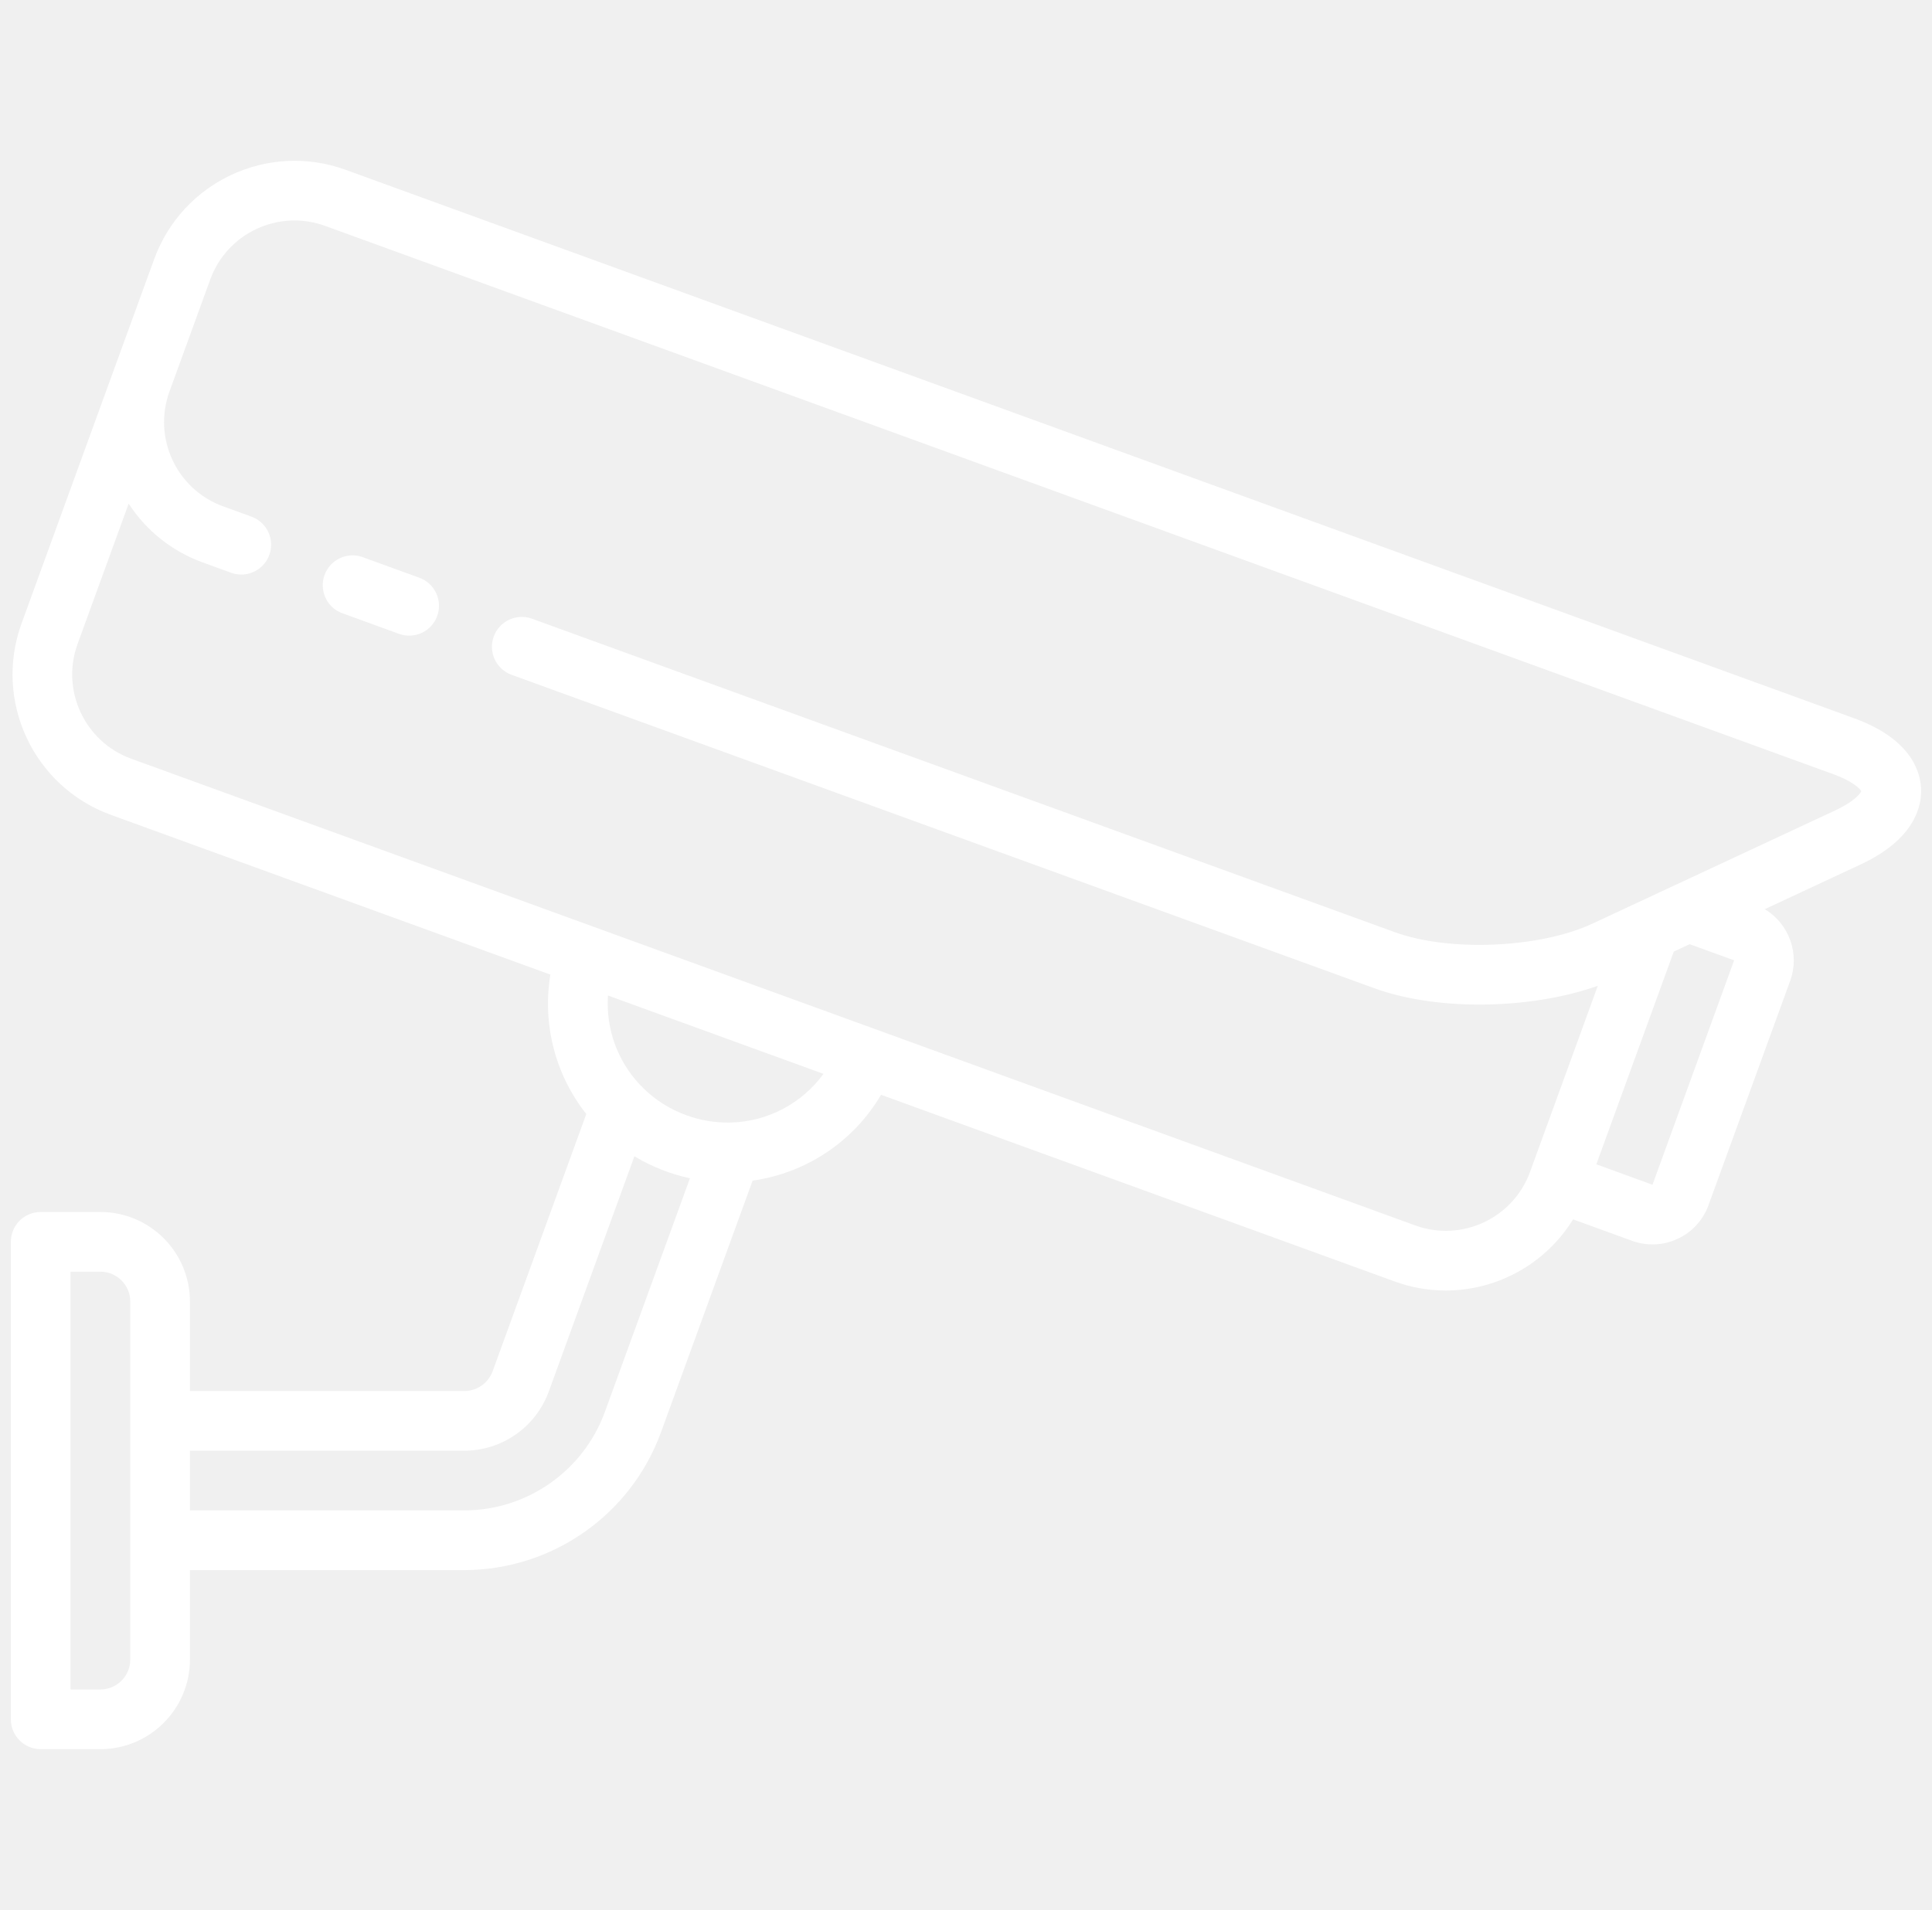
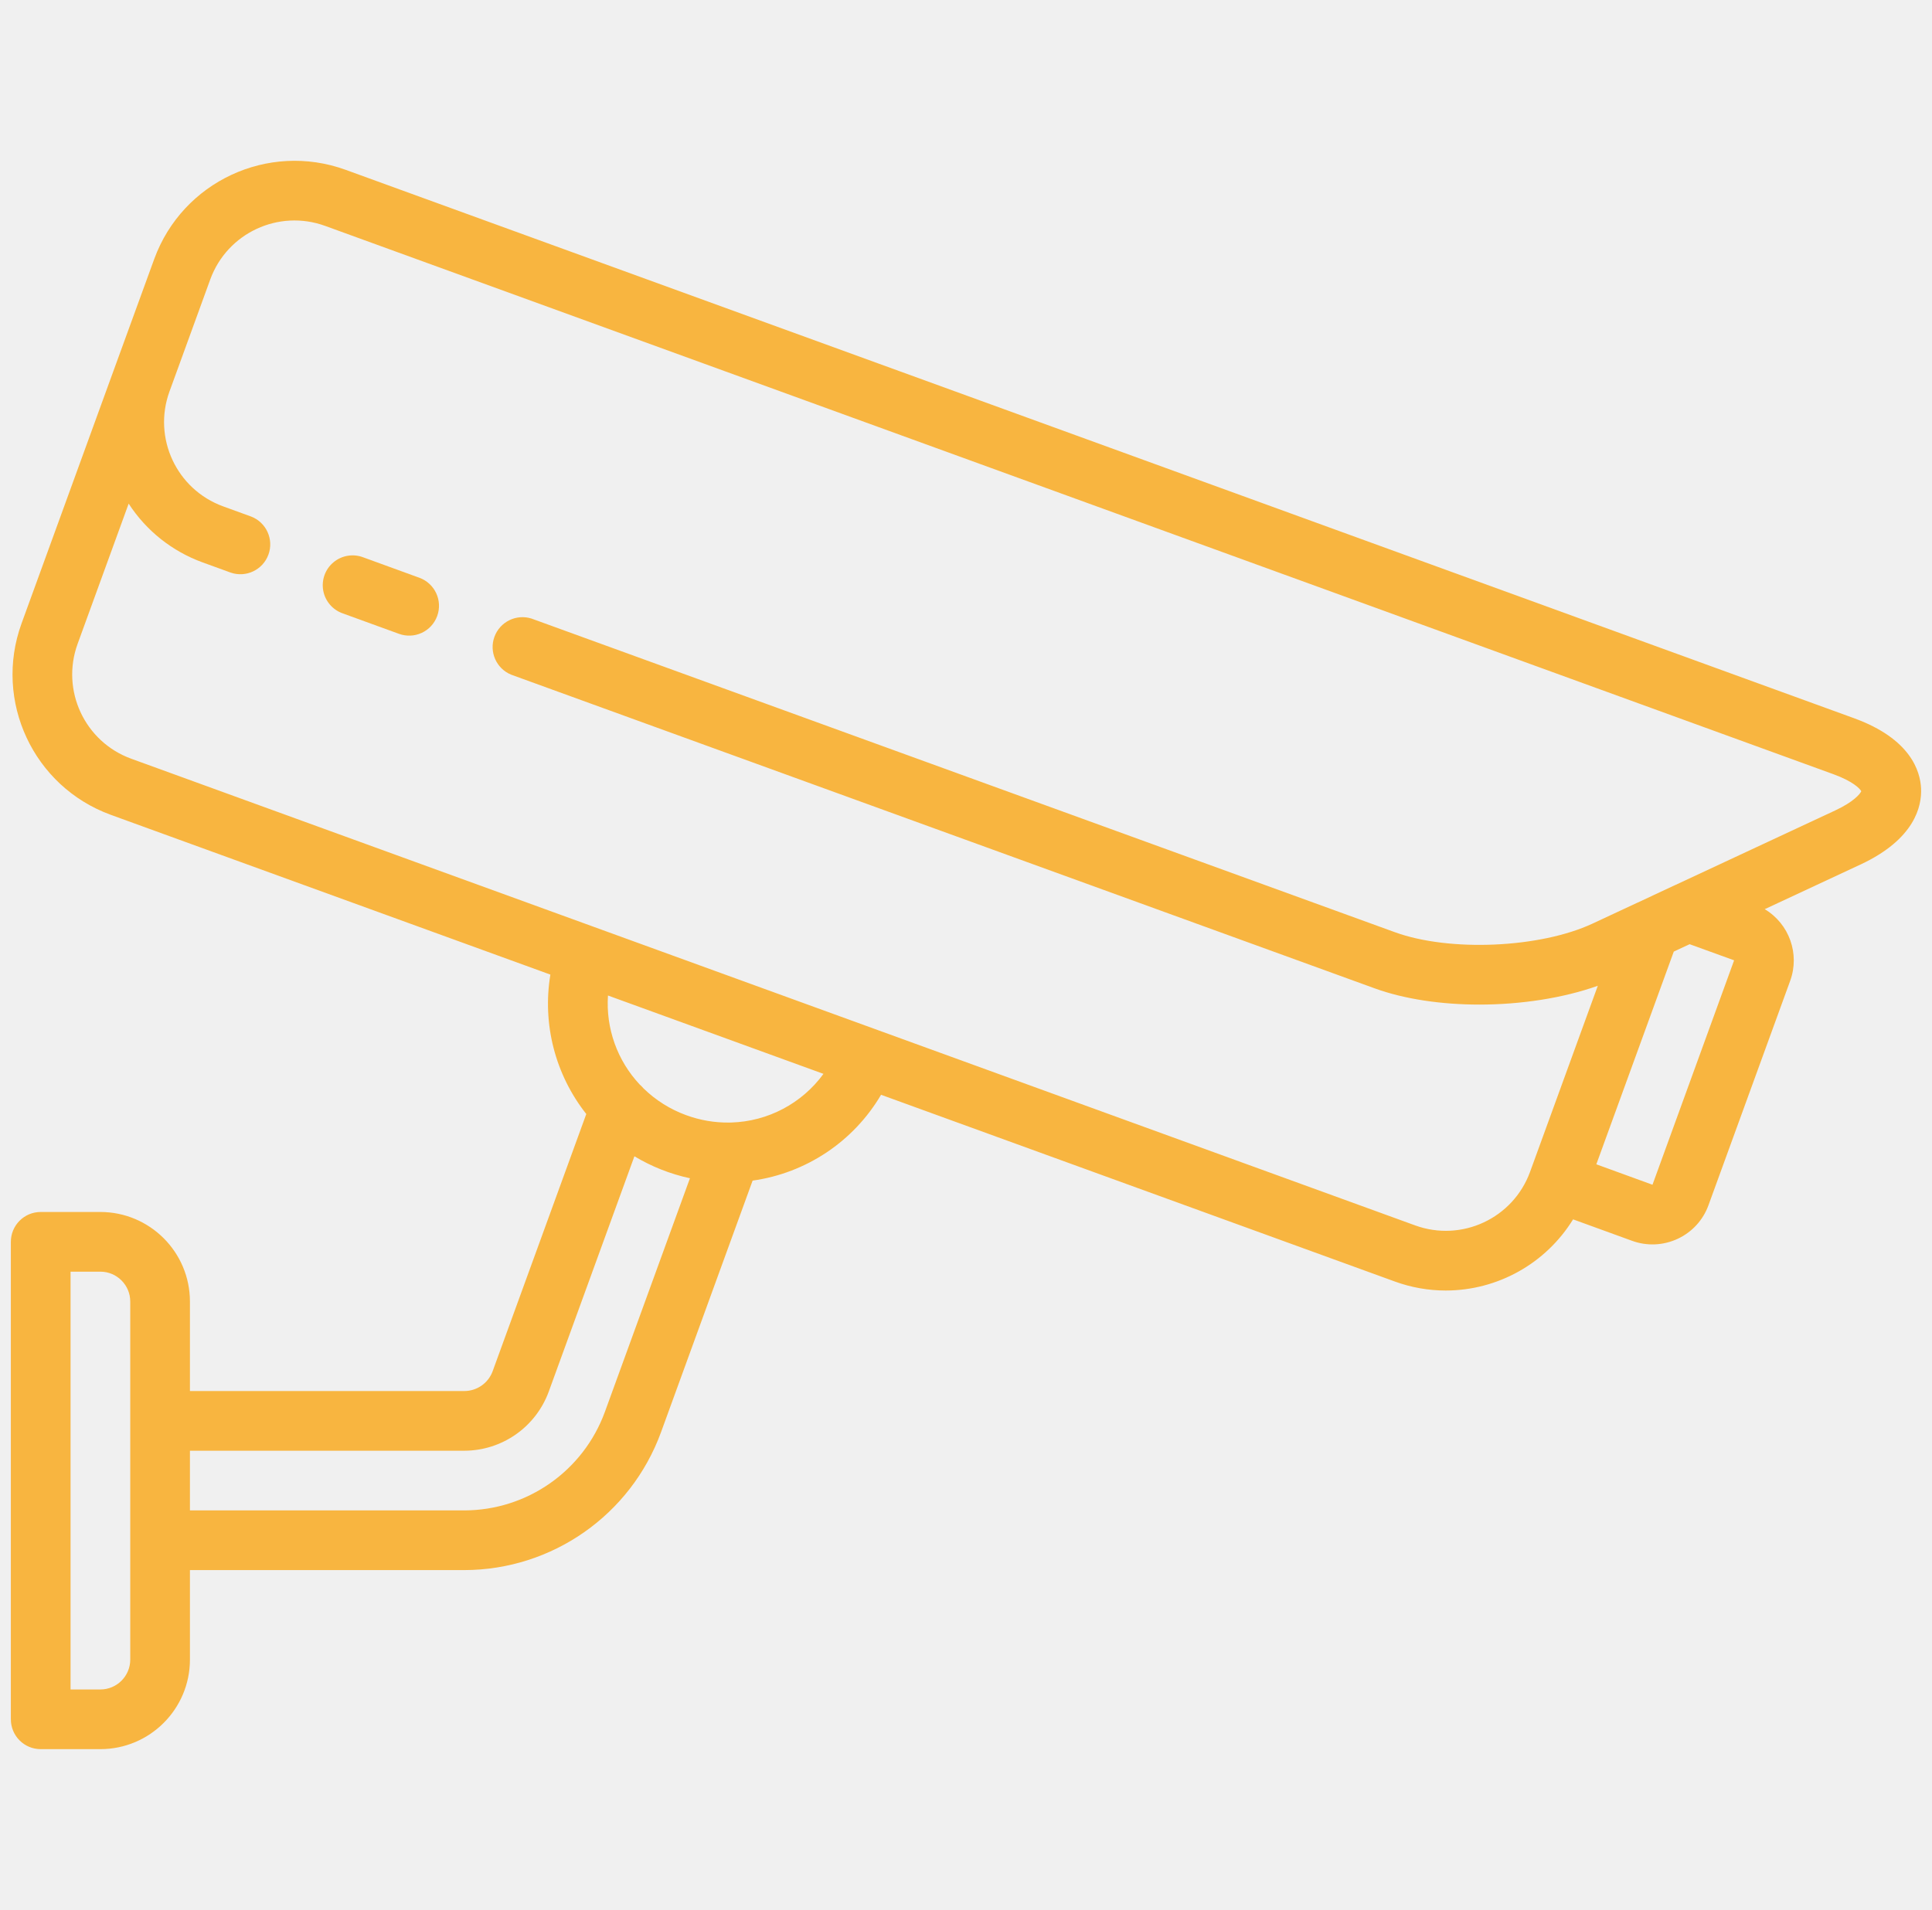
<svg xmlns="http://www.w3.org/2000/svg" width="89" height="88" fill="none">
-   <g clip-path="url(#clip0_2223_13245)" fill="#fff">
-     <path d="M88.497 36.334c-.035-.804-.483-2.295-3.09-3.243L15.918 7.823a6.883 6.883 0 00-8.812 4.109L5.223 17.1.991 28.73a6.883 6.883 0 004.11 8.812l20.253 7.363a8.199 8.199 0 001.654 6.423L22.694 63.18a1.391 1.391 0 01-1.304.912H8.75v-4.125a4.13 4.13 0 00-4.125-4.125h-2.75c-.76 0-1.375.616-1.375 1.375v22c0 .76.616 1.375 1.375 1.375h2.75a4.13 4.13 0 004.125-4.125v-4.125h12.64a9.665 9.665 0 009.056-6.341l4.224-11.604a8.19 8.19 0 005.917-3.955l23.668 8.604a6.844 6.844 0 002.345.415 6.9 6.9 0 005.866-3.279l2.716.988a2.738 2.738 0 002.102-.092 2.73 2.73 0 001.42-1.55l3.764-10.34a2.752 2.752 0 00-1.174-3.298l4.408-2.055c2.514-1.173 2.83-2.697 2.795-3.5zM6 76.467c0 .758-.617 1.375-1.375 1.375H3.25v-19.25h1.375c.758 0 1.375.617 1.375 1.375v16.5zM27.862 65.06a6.907 6.907 0 01-6.472 4.532H8.75v-2.75h12.64a4.15 4.15 0 003.888-2.721l3.947-10.845a8.395 8.395 0 002.558 1.012L27.862 65.06zm5.828-13.34c-.032 0-.064 0-.095.002a5.55 5.55 0 01-1.976-.337 5.527 5.527 0 01-1.977-1.24 1.34 1.34 0 00-.166-.168 5.461 5.461 0 01-1.469-4.109l9.927 3.61a5.454 5.454 0 01-4.244 2.242zm46.194-7.473l-3.76 10.34-2.587-.942 3.568-9.801.73-.34 2.05.743zm4.656-6.905l-7.35 3.428h-.002l-1.76.822h-.002l-2.064.963c-2.422 1.13-6.59 1.311-9.103.397L24.486 28.5a1.375 1.375 0 00-.94 2.584L63.32 45.536c1.384.504 3.09.75 4.83.75 1.903 0 3.847-.295 5.455-.866l-3.122 8.577a4.13 4.13 0 01-5.287 2.465L6.04 34.956a4.13 4.13 0 01-2.466-5.287l2.353-6.464a6.84 6.84 0 003.405 2.707l1.292.47a1.375 1.375 0 10.94-2.584l-1.292-.47a4.13 4.13 0 01-2.466-5.287l.471-1.293 1.41-3.876a4.13 4.13 0 015.288-2.465l69.492 25.268c.882.321 1.209.656 1.275.78-.055.128-.351.49-1.203.887z" />
+   <g fill="#F8B540" clip-path="url(#clip0_2223_13245)">
+     <path d="M88.497 36.334c-.035-.804-.483-2.295-3.09-3.243L15.918 7.823a6.883 6.883 0 00-8.812 4.109L5.223 17.1.991 28.73a6.883 6.883 0 004.11 8.812l20.253 7.363a8.199 8.199 0 001.654 6.423L22.694 63.18a1.391 1.391 0 01-1.304.912H8.75v-4.125a4.13 4.13 0 00-4.125-4.125h-2.75c-.76 0-1.375.616-1.375 1.375v22c0 .76.616 1.375 1.375 1.375h2.75a4.13 4.13 0 004.125-4.125v-4.125h12.64a9.666 9.666 0 009.056-6.341l4.224-11.604a8.19 8.19 0 005.917-3.955l23.668 8.604a6.844 6.844 0 002.345.415 6.9 6.9 0 005.866-3.279l2.716.988a2.74 2.74 0 002.102-.092 2.73 2.73 0 001.42-1.55l3.764-10.34a2.751 2.751 0 00-1.174-3.298l4.408-2.055c2.514-1.172 2.83-2.697 2.795-3.5zM6 76.467c0 .758-.617 1.375-1.375 1.375H3.25v-19.25h1.375c.758 0 1.375.617 1.375 1.375v16.5zM27.862 65.06a6.908 6.908 0 01-6.472 4.532H8.75v-2.75h12.64a4.15 4.15 0 003.888-2.721l3.947-10.845a8.387 8.387 0 002.558 1.012L27.862 65.06zm5.828-13.34c-.032 0-.064 0-.095.002a5.548 5.548 0 01-1.976-.337 5.527 5.527 0 01-1.977-1.24 1.339 1.339 0 00-.166-.168 5.461 5.461 0 01-1.469-4.109l9.927 3.61a5.454 5.454 0 01-4.244 2.242zm46.194-7.473l-3.76 10.34-2.587-.942 3.568-9.801.73-.34 2.05.743zm4.656-6.905l-7.35 3.428h-.002l-1.76.822h-.002l-2.064.963c-2.422 1.13-6.59 1.311-9.103.397L24.486 28.501a1.376 1.376 0 00-.94 2.584L63.32 45.536c1.384.504 3.09.75 4.83.75 1.903 0 3.847-.295 5.455-.866l-3.122 8.577a4.13 4.13 0 01-5.287 2.465L6.04 34.956a4.13 4.13 0 01-2.466-5.287l2.353-6.464a6.84 6.84 0 003.405 2.707l1.292.47a1.375 1.375 0 00.94-2.584l-1.292-.47a4.13 4.13 0 01-2.466-5.287l.471-1.293 1.41-3.876a4.13 4.13 0 015.288-2.465l69.492 25.268c.882.321 1.209.656 1.275.78-.055.128-.351.49-1.203.887z" />
    <path d="M19.318 26.62l-2.585-.941a1.375 1.375 0 10-.94 2.584l2.584.94a1.372 1.372 0 001.763-.821 1.375 1.375 0 00-.822-1.762z" />
  </g>
  <defs>
    <clipPath id="clip0_2223_13245">
      <path fill="#fff" transform="translate(.5)" d="M0 0h88v88H0z" />
    </clipPath>
  </defs>
</svg>
